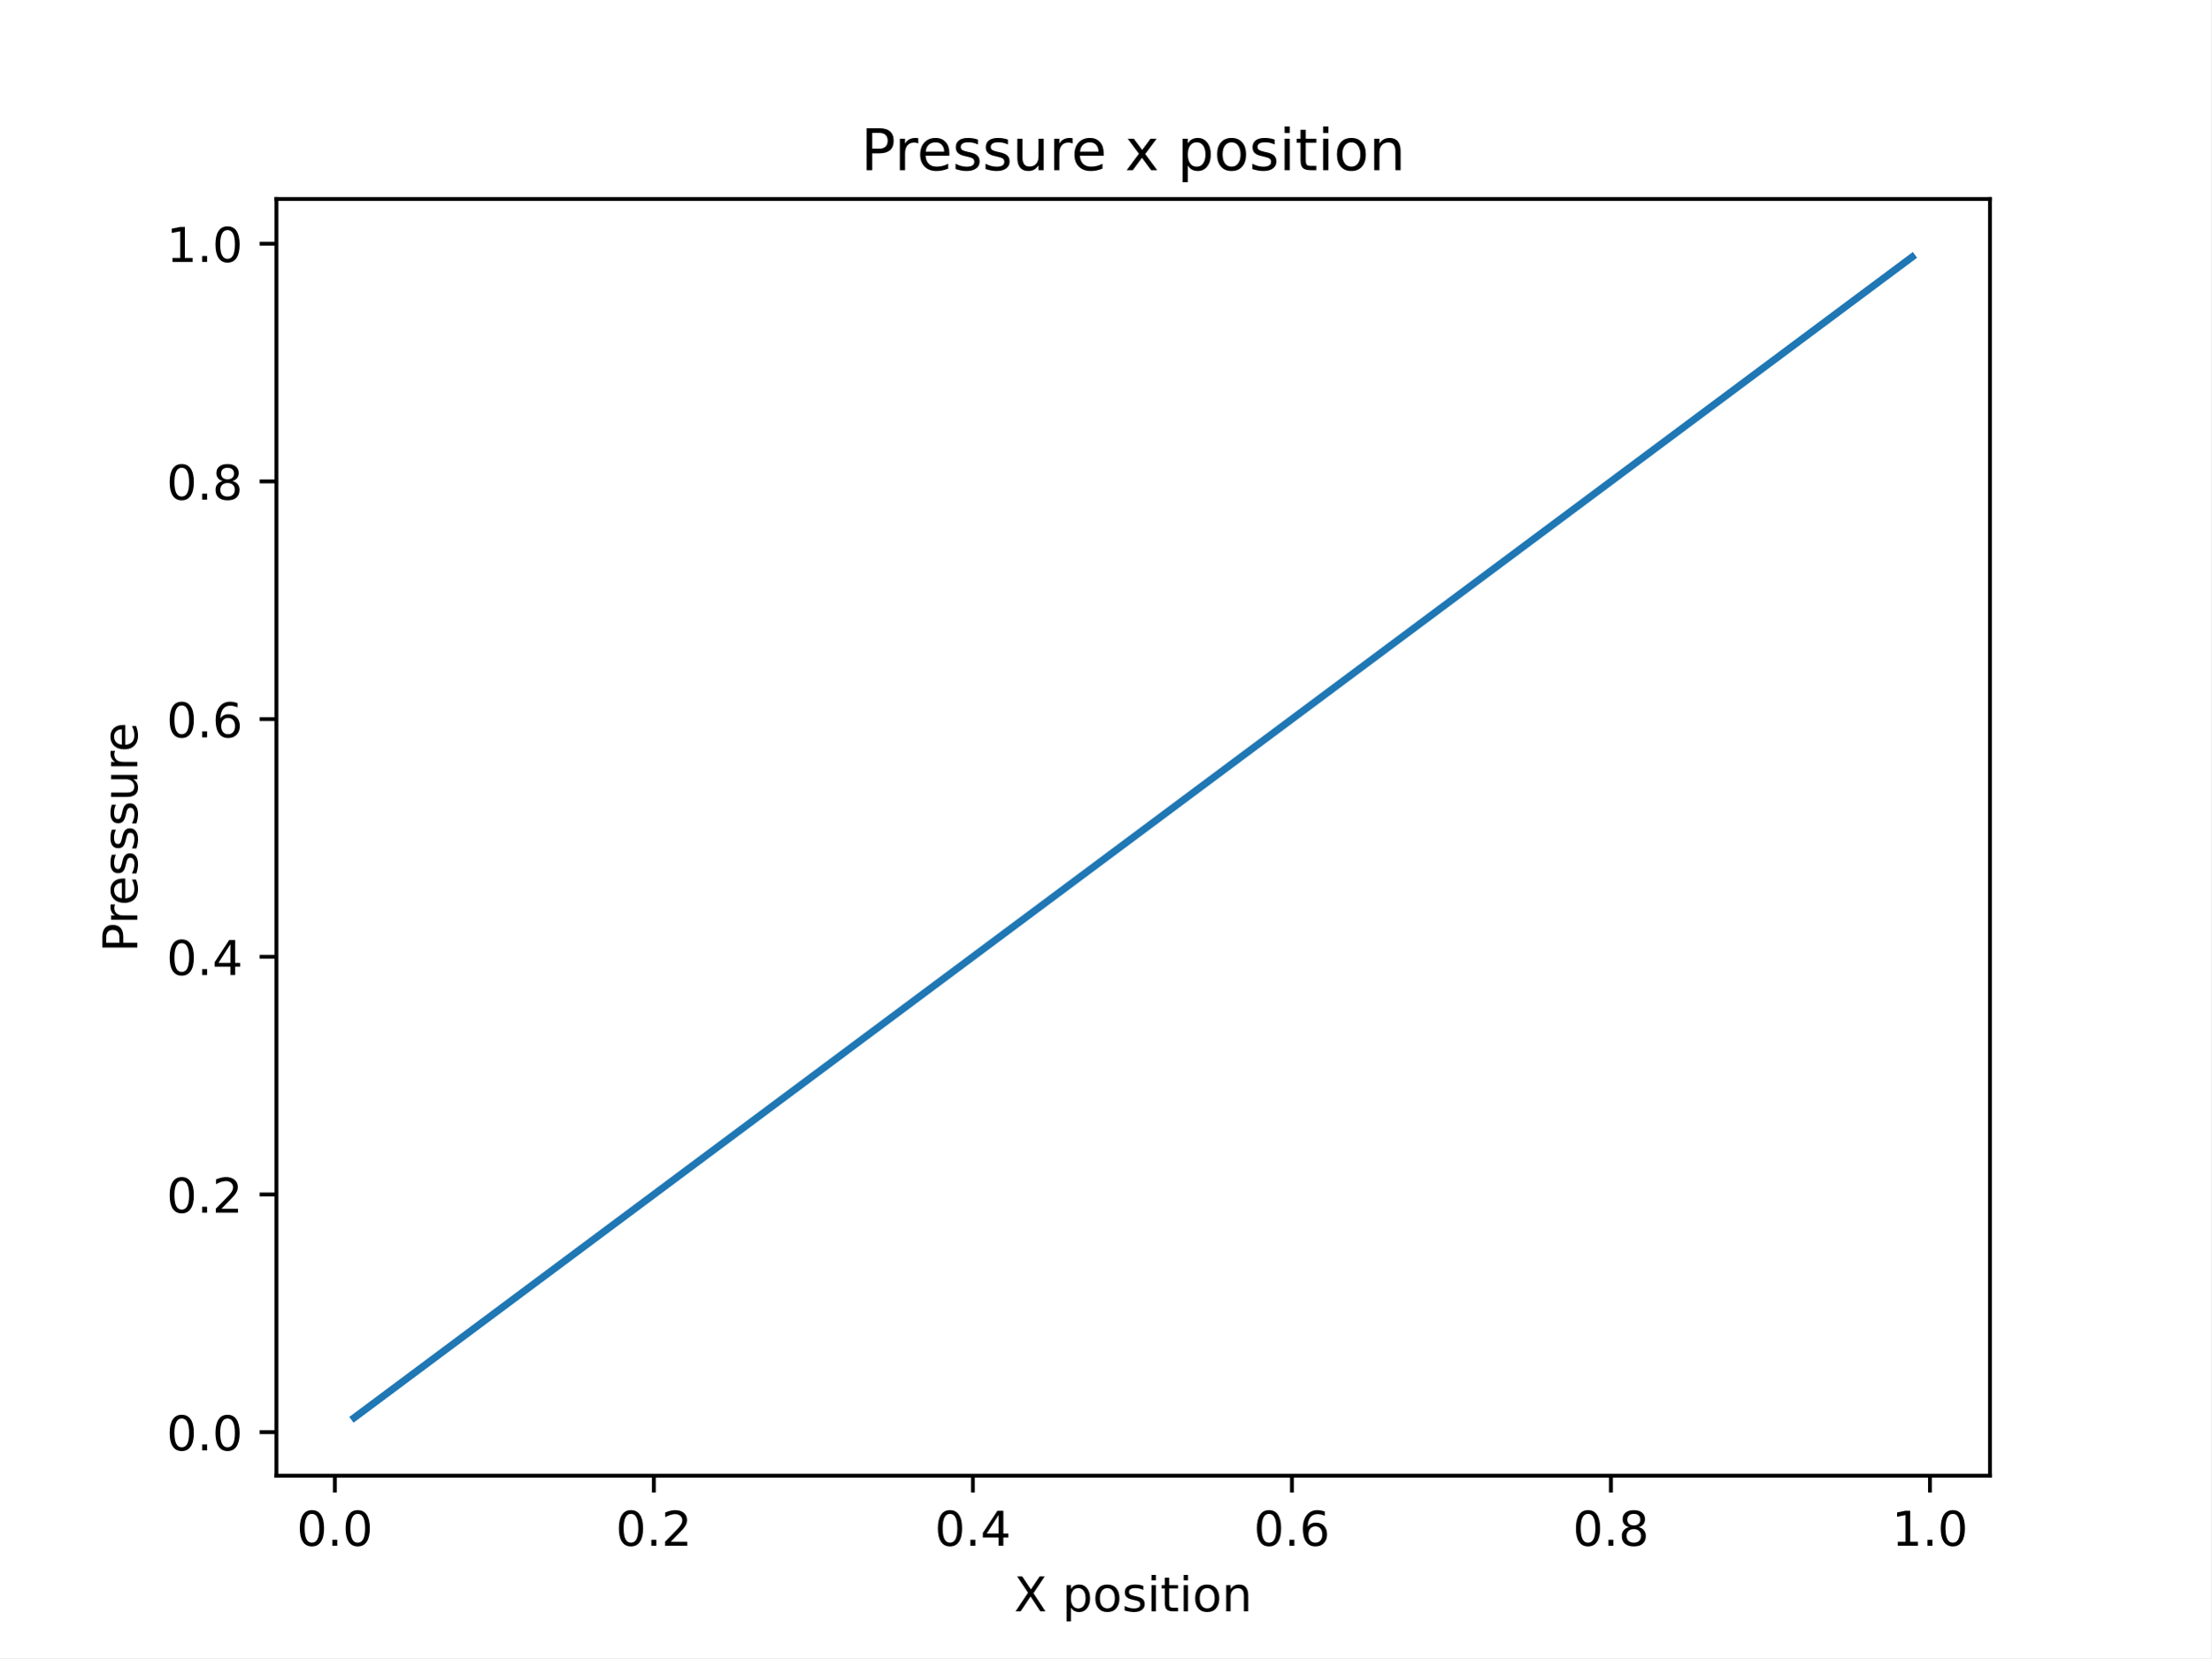
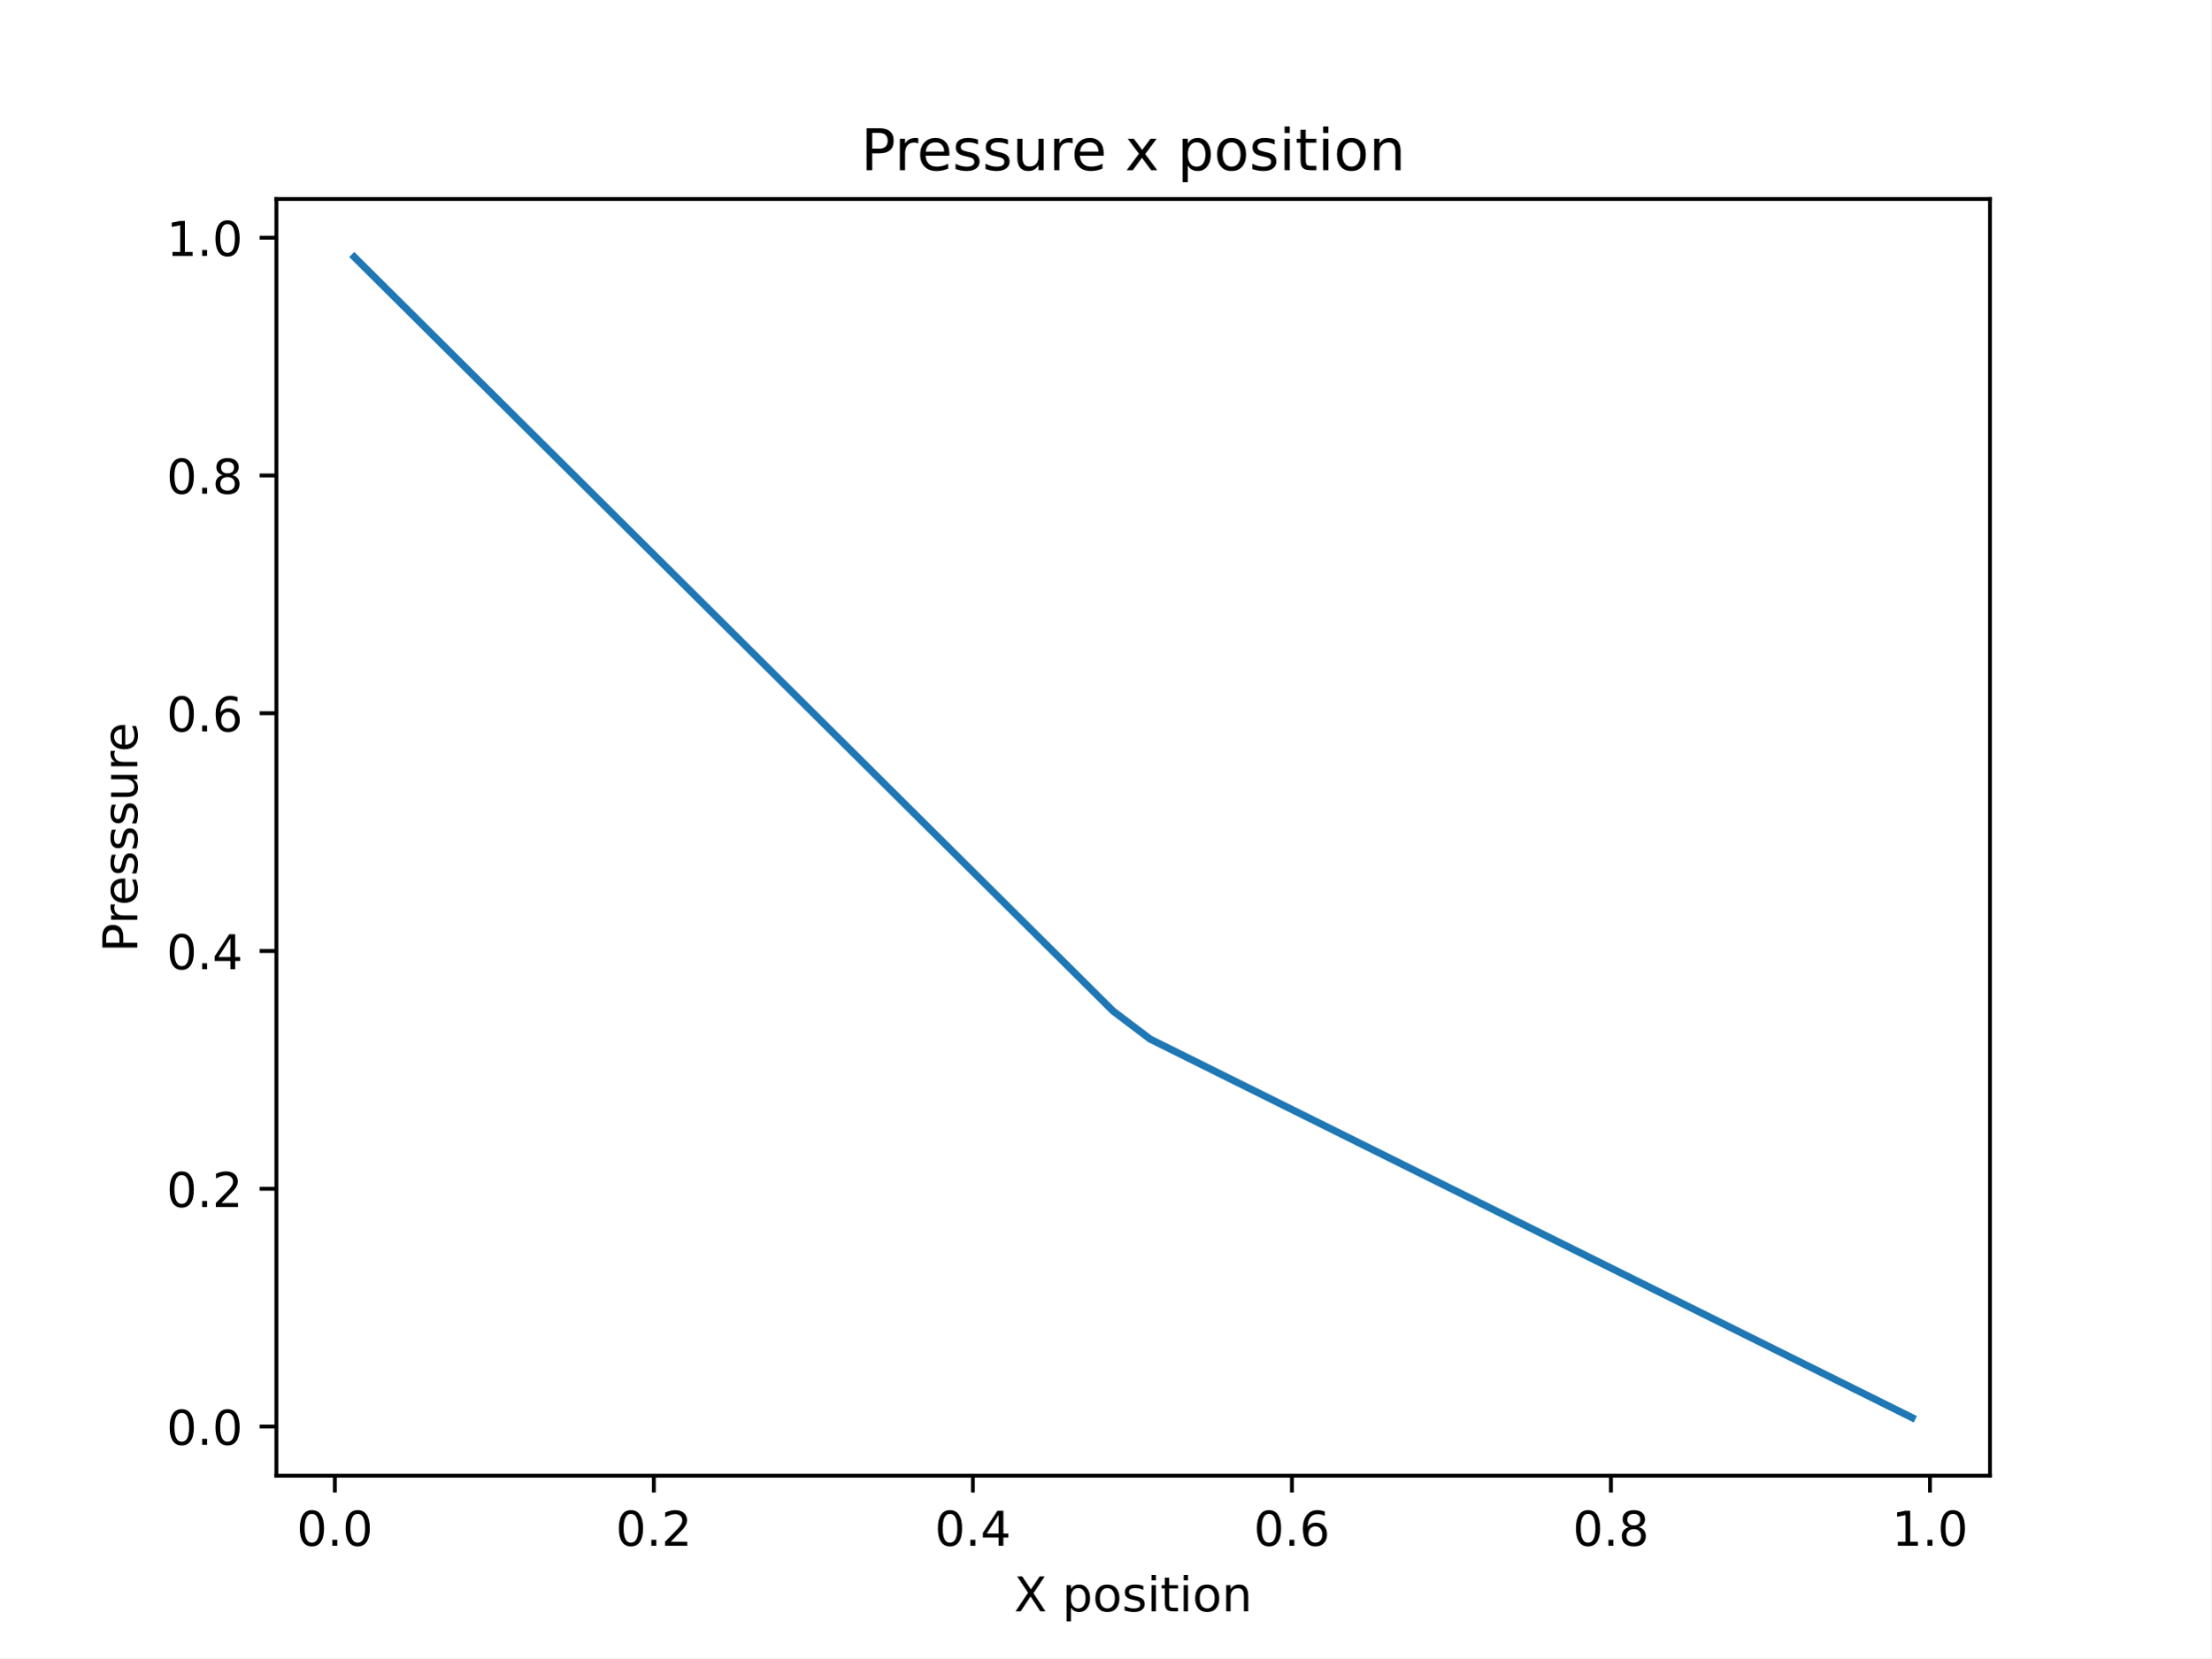
<svg xmlns="http://www.w3.org/2000/svg" xmlns:xlink="http://www.w3.org/1999/xlink" width="460.8pt" height="345.6pt" viewBox="0 0 460.8 345.6" version="1.1">
  <defs>
    <style type="text/css">*{stroke-linejoin: round; stroke-linecap: butt}</style>
  </defs>
  <g id="figure_1">
    <g id="patch_1">
      <path d="M 0 345.6  L 460.8 345.6  L 460.8 0  L 0 0  z " style="fill: #ffffff" />
    </g>
    <g id="axes_1">
      <g id="patch_2">
        <path d="M 57.6 307.584  L 414.72 307.584  L 414.72 41.472  L 57.6 41.472  z " style="fill: #ffffff" />
      </g>
      <g id="matplotlib.axis_1">
        <g id="xtick_1">
          <g id="line2d_1">
            <defs>
-               <path id="m127480ec39" d="M 0 0  L 0 3.5  " style="stroke: #000000; stroke-width: 0.8" />
+               <path id="m5d217862c9" d="M 0 0  L 0 3.5  " style="stroke: #000000; stroke-width: 0.8" />
            </defs>
            <g>
-               <use xlink:href="#m127480ec39" x="69.777" y="307.584" style="stroke: #000000; stroke-width: 0.8" />
+               <use xlink:href="#m5d217862c9" x="69.777" y="307.584" style="stroke: #000000; stroke-width: 0.8" />
            </g>
          </g>
          <g id="text_1">
            <g transform="translate(61.82516 322.1824) scale(0.1 -0.1)">
              <defs>
                <path id="DejaVuSans-30" d="M 2034 4250  Q 1547 4250 1301 3770  Q 1056 3291 1056 2328  Q 1056 1369 1301 889  Q 1547 409 2034 409  Q 2525 409 2770 889  Q 3016 1369 3016 2328  Q 3016 3291 2770 3770  Q 2525 4250 2034 4250  z M 2034 4750  Q 2819 4750 3233 4129  Q 3647 3509 3647 2328  Q 3647 1150 3233 529  Q 2819 -91 2034 -91  Q 1250 -91 836 529  Q 422 1150 422 2328  Q 422 3509 836 4129  Q 1250 4750 2034 4750  z " transform="scale(0.015625)" />
                <path id="DejaVuSans-2e" d="M 684 794  L 1344 794  L 1344 0  L 684 0  L 684 794  z " transform="scale(0.015625)" />
              </defs>
              <use xlink:href="#DejaVuSans-30" />
              <use xlink:href="#DejaVuSans-2e" x="63.623" />
              <use xlink:href="#DejaVuSans-30" x="95.41" />
            </g>
          </g>
        </g>
        <g id="xtick_2">
          <g id="line2d_2">
            <g>
-               <use xlink:href="#m127480ec39" x="136.264" y="307.584" style="stroke: #000000; stroke-width: 0.8" />
+               <use xlink:href="#m5d217862c9" x="136.264" y="307.584" style="stroke: #000000; stroke-width: 0.8" />
            </g>
          </g>
          <g id="text_2">
            <g transform="translate(128.3124 322.1824) scale(0.1 -0.1)">
              <defs>
                <path id="DejaVuSans-32" d="M 1228 531  L 3431 531  L 3431 0  L 469 0  L 469 531  Q 828 903 1448 1529  Q 2069 2156 2228 2338  Q 2531 2678 2651 2914  Q 2772 3150 2772 3378  Q 2772 3750 2511 3984  Q 2250 4219 1831 4219  Q 1534 4219 1204 4116  Q 875 4013 500 3803  L 500 4441  Q 881 4594 1212 4672  Q 1544 4750 1819 4750  Q 2544 4750 2975 4387  Q 3406 4025 3406 3419  Q 3406 3131 3298 2873  Q 3191 2616 2906 2266  Q 2828 2175 2409 1742  Q 1991 1309 1228 531  z " transform="scale(0.015625)" />
              </defs>
              <use xlink:href="#DejaVuSans-30" />
              <use xlink:href="#DejaVuSans-2e" x="63.623" />
              <use xlink:href="#DejaVuSans-32" x="95.41" />
            </g>
          </g>
        </g>
        <g id="xtick_3">
          <g id="line2d_3">
            <g>
-               <use xlink:href="#m127480ec39" x="202.751" y="307.584" style="stroke: #000000; stroke-width: 0.8" />
+               <use xlink:href="#m5d217862c9" x="202.751" y="307.584" style="stroke: #000000; stroke-width: 0.8" />
            </g>
          </g>
          <g id="text_3">
            <g transform="translate(194.7996 322.1824) scale(0.1 -0.1)">
              <defs>
                <path id="DejaVuSans-34" d="M 2419 4116  L 825 1625  L 2419 1625  L 2419 4116  z M 2253 4666  L 3047 4666  L 3047 1625  L 3713 1625  L 3713 1100  L 3047 1100  L 3047 0  L 2419 0  L 2419 1100  L 313 1100  L 313 1709  L 2253 4666  z " transform="scale(0.015625)" />
              </defs>
              <use xlink:href="#DejaVuSans-30" />
              <use xlink:href="#DejaVuSans-2e" x="63.623" />
              <use xlink:href="#DejaVuSans-34" x="95.41" />
            </g>
          </g>
        </g>
        <g id="xtick_4">
          <g id="line2d_4">
            <g>
-               <use xlink:href="#m127480ec39" x="269.238" y="307.584" style="stroke: #000000; stroke-width: 0.8" />
+               <use xlink:href="#m5d217862c9" x="269.238" y="307.584" style="stroke: #000000; stroke-width: 0.8" />
            </g>
          </g>
          <g id="text_4">
            <g transform="translate(261.2868 322.1824) scale(0.1 -0.1)">
              <defs>
                <path id="DejaVuSans-36" d="M 2113 2584  Q 1688 2584 1439 2293  Q 1191 2003 1191 1497  Q 1191 994 1439 701  Q 1688 409 2113 409  Q 2538 409 2786 701  Q 3034 994 3034 1497  Q 3034 2003 2786 2293  Q 2538 2584 2113 2584  z M 3366 4563  L 3366 3988  Q 3128 4100 2886 4159  Q 2644 4219 2406 4219  Q 1781 4219 1451 3797  Q 1122 3375 1075 2522  Q 1259 2794 1537 2939  Q 1816 3084 2150 3084  Q 2853 3084 3261 2657  Q 3669 2231 3669 1497  Q 3669 778 3244 343  Q 2819 -91 2113 -91  Q 1303 -91 875 529  Q 447 1150 447 2328  Q 447 3434 972 4092  Q 1497 4750 2381 4750  Q 2619 4750 2861 4703  Q 3103 4656 3366 4563  z " transform="scale(0.015625)" />
              </defs>
              <use xlink:href="#DejaVuSans-30" />
              <use xlink:href="#DejaVuSans-2e" x="63.623" />
              <use xlink:href="#DejaVuSans-36" x="95.41" />
            </g>
          </g>
        </g>
        <g id="xtick_5">
          <g id="line2d_5">
            <g>
-               <use xlink:href="#m127480ec39" x="335.726" y="307.584" style="stroke: #000000; stroke-width: 0.8" />
+               <use xlink:href="#m5d217862c9" x="335.726" y="307.584" style="stroke: #000000; stroke-width: 0.8" />
            </g>
          </g>
          <g id="text_5">
            <g transform="translate(327.7741 322.1824) scale(0.1 -0.1)">
              <defs>
                <path id="DejaVuSans-38" d="M 2034 2216  Q 1584 2216 1326 1975  Q 1069 1734 1069 1313  Q 1069 891 1326 650  Q 1584 409 2034 409  Q 2484 409 2743 651  Q 3003 894 3003 1313  Q 3003 1734 2745 1975  Q 2488 2216 2034 2216  z M 1403 2484  Q 997 2584 770 2862  Q 544 3141 544 3541  Q 544 4100 942 4425  Q 1341 4750 2034 4750  Q 2731 4750 3128 4425  Q 3525 4100 3525 3541  Q 3525 3141 3298 2862  Q 3072 2584 2669 2484  Q 3125 2378 3379 2068  Q 3634 1759 3634 1313  Q 3634 634 3220 271  Q 2806 -91 2034 -91  Q 1263 -91 848 271  Q 434 634 434 1313  Q 434 1759 690 2068  Q 947 2378 1403 2484  z M 1172 3481  Q 1172 3119 1398 2916  Q 1625 2713 2034 2713  Q 2441 2713 2670 2916  Q 2900 3119 2900 3481  Q 2900 3844 2670 4047  Q 2441 4250 2034 4250  Q 1625 4250 1398 4047  Q 1172 3844 1172 3481  z " transform="scale(0.015625)" />
              </defs>
              <use xlink:href="#DejaVuSans-30" />
              <use xlink:href="#DejaVuSans-2e" x="63.623" />
              <use xlink:href="#DejaVuSans-38" x="95.41" />
            </g>
          </g>
        </g>
        <g id="xtick_6">
          <g id="line2d_6">
            <g>
-               <use xlink:href="#m127480ec39" x="402.213" y="307.584" style="stroke: #000000; stroke-width: 0.8" />
+               <use xlink:href="#m5d217862c9" x="402.213" y="307.584" style="stroke: #000000; stroke-width: 0.8" />
            </g>
          </g>
          <g id="text_6">
            <g transform="translate(394.2613 322.1824) scale(0.1 -0.1)">
              <defs>
                <path id="DejaVuSans-31" d="M 794 531  L 1825 531  L 1825 4091  L 703 3866  L 703 4441  L 1819 4666  L 2450 4666  L 2450 531  L 3481 531  L 3481 0  L 794 0  L 794 531  z " transform="scale(0.015625)" />
              </defs>
              <use xlink:href="#DejaVuSans-31" />
              <use xlink:href="#DejaVuSans-2e" x="63.623" />
              <use xlink:href="#DejaVuSans-30" x="95.41" />
            </g>
          </g>
        </g>
        <g id="text_7">
          <g transform="translate(211.3413 335.8606) scale(0.1 -0.1)">
            <defs>
              <path id="DejaVuSans-58" d="M 403 4666  L 1081 4666  L 2241 2931  L 3406 4666  L 4084 4666  L 2584 2425  L 4184 0  L 3506 0  L 2194 1984  L 872 0  L 191 0  L 1856 2491  L 403 4666  z " transform="scale(0.015625)" />
              <path id="DejaVuSans-20" transform="scale(0.015625)" />
              <path id="DejaVuSans-70" d="M 1159 525  L 1159 -1331  L 581 -1331  L 581 3500  L 1159 3500  L 1159 2969  Q 1341 3281 1617 3432  Q 1894 3584 2278 3584  Q 2916 3584 3314 3078  Q 3713 2572 3713 1747  Q 3713 922 3314 415  Q 2916 -91 2278 -91  Q 1894 -91 1617 61  Q 1341 213 1159 525  z M 3116 1747  Q 3116 2381 2855 2742  Q 2594 3103 2138 3103  Q 1681 3103 1420 2742  Q 1159 2381 1159 1747  Q 1159 1113 1420 752  Q 1681 391 2138 391  Q 2594 391 2855 752  Q 3116 1113 3116 1747  z " transform="scale(0.015625)" />
              <path id="DejaVuSans-6f" d="M 1959 3097  Q 1497 3097 1228 2736  Q 959 2375 959 1747  Q 959 1119 1226 758  Q 1494 397 1959 397  Q 2419 397 2687 759  Q 2956 1122 2956 1747  Q 2956 2369 2687 2733  Q 2419 3097 1959 3097  z M 1959 3584  Q 2709 3584 3137 3096  Q 3566 2609 3566 1747  Q 3566 888 3137 398  Q 2709 -91 1959 -91  Q 1206 -91 779 398  Q 353 888 353 1747  Q 353 2609 779 3096  Q 1206 3584 1959 3584  z " transform="scale(0.015625)" />
              <path id="DejaVuSans-73" d="M 2834 3397  L 2834 2853  Q 2591 2978 2328 3040  Q 2066 3103 1784 3103  Q 1356 3103 1142 2972  Q 928 2841 928 2578  Q 928 2378 1081 2264  Q 1234 2150 1697 2047  L 1894 2003  Q 2506 1872 2764 1633  Q 3022 1394 3022 966  Q 3022 478 2636 193  Q 2250 -91 1575 -91  Q 1294 -91 989 -36  Q 684 19 347 128  L 347 722  Q 666 556 975 473  Q 1284 391 1588 391  Q 1994 391 2212 530  Q 2431 669 2431 922  Q 2431 1156 2273 1281  Q 2116 1406 1581 1522  L 1381 1569  Q 847 1681 609 1914  Q 372 2147 372 2553  Q 372 3047 722 3315  Q 1072 3584 1716 3584  Q 2034 3584 2315 3537  Q 2597 3491 2834 3397  z " transform="scale(0.015625)" />
              <path id="DejaVuSans-69" d="M 603 3500  L 1178 3500  L 1178 0  L 603 0  L 603 3500  z M 603 4863  L 1178 4863  L 1178 4134  L 603 4134  L 603 4863  z " transform="scale(0.015625)" />
              <path id="DejaVuSans-74" d="M 1172 4494  L 1172 3500  L 2356 3500  L 2356 3053  L 1172 3053  L 1172 1153  Q 1172 725 1289 603  Q 1406 481 1766 481  L 2356 481  L 2356 0  L 1766 0  Q 1100 0 847 248  Q 594 497 594 1153  L 594 3053  L 172 3053  L 172 3500  L 594 3500  L 594 4494  L 1172 4494  z " transform="scale(0.015625)" />
              <path id="DejaVuSans-6e" d="M 3513 2113  L 3513 0  L 2938 0  L 2938 2094  Q 2938 2591 2744 2837  Q 2550 3084 2163 3084  Q 1697 3084 1428 2787  Q 1159 2491 1159 1978  L 1159 0  L 581 0  L 581 3500  L 1159 3500  L 1159 2956  Q 1366 3272 1645 3428  Q 1925 3584 2291 3584  Q 2894 3584 3203 3211  Q 3513 2838 3513 2113  z " transform="scale(0.015625)" />
            </defs>
            <use xlink:href="#DejaVuSans-58" />
            <use xlink:href="#DejaVuSans-20" x="68.506" />
            <use xlink:href="#DejaVuSans-70" x="100.293" />
            <use xlink:href="#DejaVuSans-6f" x="163.77" />
            <use xlink:href="#DejaVuSans-73" x="224.951" />
            <use xlink:href="#DejaVuSans-69" x="277.051" />
            <use xlink:href="#DejaVuSans-74" x="304.834" />
            <use xlink:href="#DejaVuSans-69" x="344.043" />
            <use xlink:href="#DejaVuSans-6f" x="371.826" />
            <use xlink:href="#DejaVuSans-6e" x="433.008" />
          </g>
        </g>
      </g>
      <g id="matplotlib.axis_2">
        <g id="ytick_1">
          <g id="line2d_7">
            <defs>
-               <path id="mdcdd623103" d="M 0 0  L -3.5 0  " style="stroke: #000000; stroke-width: 0.8" />
+               <path id="m62ab51a579" d="M 0 0  L -3.5 0  " style="stroke: #000000; stroke-width: 0.8" />
            </defs>
            <g>
-               <use xlink:href="#mdcdd623103" x="57.6" y="298.51" style="stroke: #000000; stroke-width: 0.8" />
+               <use xlink:href="#m62ab51a579" x="57.6" y="297.339" style="stroke: #000000; stroke-width: 0.8" />
            </g>
          </g>
          <g id="text_8">
-             <g transform="translate(34.69687 302.3096) scale(0.1 -0.1)">
+             <g transform="translate(34.69687 301.1386) scale(0.1 -0.1)">
              <use xlink:href="#DejaVuSans-30" />
              <use xlink:href="#DejaVuSans-2e" x="63.623" />
              <use xlink:href="#DejaVuSans-30" x="95.41" />
            </g>
          </g>
        </g>
        <g id="ytick_2">
          <g id="line2d_8">
            <g>
-               <use xlink:href="#mdcdd623103" x="57.6" y="248.967" style="stroke: #000000; stroke-width: 0.8" />
+               <use xlink:href="#m62ab51a579" x="57.6" y="247.779" style="stroke: #000000; stroke-width: 0.8" />
            </g>
          </g>
          <g id="text_9">
-             <g transform="translate(34.69687 252.7659) scale(0.1 -0.1)">
+             <g transform="translate(34.69687 251.5781) scale(0.1 -0.1)">
              <use xlink:href="#DejaVuSans-30" />
              <use xlink:href="#DejaVuSans-2e" x="63.623" />
              <use xlink:href="#DejaVuSans-32" x="95.41" />
            </g>
          </g>
        </g>
        <g id="ytick_3">
          <g id="line2d_9">
            <g>
-               <use xlink:href="#mdcdd623103" x="57.6" y="199.423" style="stroke: #000000; stroke-width: 0.8" />
+               <use xlink:href="#m62ab51a579" x="57.6" y="198.218" style="stroke: #000000; stroke-width: 0.8" />
            </g>
          </g>
          <g id="text_10">
-             <g transform="translate(34.69687 203.2222) scale(0.1 -0.1)">
+             <g transform="translate(34.69687 202.0176) scale(0.1 -0.1)">
              <use xlink:href="#DejaVuSans-30" />
              <use xlink:href="#DejaVuSans-2e" x="63.623" />
              <use xlink:href="#DejaVuSans-34" x="95.41" />
            </g>
          </g>
        </g>
        <g id="ytick_4">
          <g id="line2d_10">
            <g>
-               <use xlink:href="#mdcdd623103" x="57.6" y="149.879" style="stroke: #000000; stroke-width: 0.8" />
+               <use xlink:href="#m62ab51a579" x="57.6" y="148.658" style="stroke: #000000; stroke-width: 0.8" />
            </g>
          </g>
          <g id="text_11">
-             <g transform="translate(34.69687 153.6785) scale(0.1 -0.1)">
+             <g transform="translate(34.69687 152.4571) scale(0.1 -0.1)">
              <use xlink:href="#DejaVuSans-30" />
              <use xlink:href="#DejaVuSans-2e" x="63.623" />
              <use xlink:href="#DejaVuSans-36" x="95.41" />
            </g>
          </g>
        </g>
        <g id="ytick_5">
          <g id="line2d_11">
            <g>
-               <use xlink:href="#mdcdd623103" x="57.6" y="100.336" style="stroke: #000000; stroke-width: 0.8" />
+               <use xlink:href="#m62ab51a579" x="57.6" y="99.097" style="stroke: #000000; stroke-width: 0.8" />
            </g>
          </g>
          <g id="text_12">
-             <g transform="translate(34.69687 104.1348) scale(0.1 -0.1)">
+             <g transform="translate(34.69687 102.8965) scale(0.1 -0.1)">
              <use xlink:href="#DejaVuSans-30" />
              <use xlink:href="#DejaVuSans-2e" x="63.623" />
              <use xlink:href="#DejaVuSans-38" x="95.41" />
            </g>
          </g>
        </g>
        <g id="ytick_6">
          <g id="line2d_12">
            <g>
-               <use xlink:href="#mdcdd623103" x="57.6" y="50.792" style="stroke: #000000; stroke-width: 0.8" />
+               <use xlink:href="#m62ab51a579" x="57.6" y="49.537" style="stroke: #000000; stroke-width: 0.8" />
            </g>
          </g>
          <g id="text_13">
-             <g transform="translate(34.69687 54.59107) scale(0.1 -0.1)">
+             <g transform="translate(34.69687 53.33602) scale(0.1 -0.1)">
              <use xlink:href="#DejaVuSans-31" />
              <use xlink:href="#DejaVuSans-2e" x="63.623" />
              <use xlink:href="#DejaVuSans-30" x="95.41" />
            </g>
          </g>
        </g>
        <g id="text_14">
          <g transform="translate(28.61719 198.4772) rotate(-90) scale(0.1 -0.1)">
            <defs>
              <path id="DejaVuSans-50" d="M 1259 4147  L 1259 2394  L 2053 2394  Q 2494 2394 2734 2622  Q 2975 2850 2975 3272  Q 2975 3691 2734 3919  Q 2494 4147 2053 4147  L 1259 4147  z M 628 4666  L 2053 4666  Q 2838 4666 3239 4311  Q 3641 3956 3641 3272  Q 3641 2581 3239 2228  Q 2838 1875 2053 1875  L 1259 1875  L 1259 0  L 628 0  L 628 4666  z " transform="scale(0.015625)" />
              <path id="DejaVuSans-72" d="M 2631 2963  Q 2534 3019 2420 3045  Q 2306 3072 2169 3072  Q 1681 3072 1420 2755  Q 1159 2438 1159 1844  L 1159 0  L 581 0  L 581 3500  L 1159 3500  L 1159 2956  Q 1341 3275 1631 3429  Q 1922 3584 2338 3584  Q 2397 3584 2469 3576  Q 2541 3569 2628 3553  L 2631 2963  z " transform="scale(0.015625)" />
              <path id="DejaVuSans-65" d="M 3597 1894  L 3597 1613  L 953 1613  Q 991 1019 1311 708  Q 1631 397 2203 397  Q 2534 397 2845 478  Q 3156 559 3463 722  L 3463 178  Q 3153 47 2828 -22  Q 2503 -91 2169 -91  Q 1331 -91 842 396  Q 353 884 353 1716  Q 353 2575 817 3079  Q 1281 3584 2069 3584  Q 2775 3584 3186 3129  Q 3597 2675 3597 1894  z M 3022 2063  Q 3016 2534 2758 2815  Q 2500 3097 2075 3097  Q 1594 3097 1305 2825  Q 1016 2553 972 2059  L 3022 2063  z " transform="scale(0.015625)" />
              <path id="DejaVuSans-75" d="M 544 1381  L 544 3500  L 1119 3500  L 1119 1403  Q 1119 906 1312 657  Q 1506 409 1894 409  Q 2359 409 2629 706  Q 2900 1003 2900 1516  L 2900 3500  L 3475 3500  L 3475 0  L 2900 0  L 2900 538  Q 2691 219 2414 64  Q 2138 -91 1772 -91  Q 1169 -91 856 284  Q 544 659 544 1381  z M 1991 3584  L 1991 3584  z " transform="scale(0.015625)" />
            </defs>
            <use xlink:href="#DejaVuSans-50" />
            <use xlink:href="#DejaVuSans-72" x="58.553" />
            <use xlink:href="#DejaVuSans-65" x="97.416" />
            <use xlink:href="#DejaVuSans-73" x="158.939" />
            <use xlink:href="#DejaVuSans-73" x="211.039" />
            <use xlink:href="#DejaVuSans-73" x="263.139" />
            <use xlink:href="#DejaVuSans-75" x="315.238" />
            <use xlink:href="#DejaVuSans-72" x="378.617" />
            <use xlink:href="#DejaVuSans-65" x="417.48" />
          </g>
        </g>
      </g>
      <g id="line2d_13">
-         <path d="M 73.833 295.488  L 73.833 295.488  L 398.487 53.568  L 398.487 53.568  " clip-path="url(#p235675448e)" style="fill: none; stroke: #1f77b4; stroke-width: 1.5; stroke-linecap: square" />
+         <path d="M 73.833 53.568  L 73.833 53.568  L 231.939 210.707  L 231.939 210.707  L 239.69 216.575  L 398.487 295.488  L 398.487 295.488  " clip-path="url(#pce7b520d83)" style="fill: none; stroke: #1f77b4; stroke-width: 1.5; stroke-linecap: square" />
      </g>
      <g id="patch_3">
        <path d="M 57.6 307.584  L 57.6 41.472  " style="fill: none; stroke: #000000; stroke-width: 0.8; stroke-linejoin: miter; stroke-linecap: square" />
      </g>
      <g id="patch_4">
        <path d="M 414.72 307.584  L 414.72 41.472  " style="fill: none; stroke: #000000; stroke-width: 0.8; stroke-linejoin: miter; stroke-linecap: square" />
      </g>
      <g id="patch_5">
        <path d="M 57.6 307.584  L 414.72 307.584  " style="fill: none; stroke: #000000; stroke-width: 0.8; stroke-linejoin: miter; stroke-linecap: square" />
      </g>
      <g id="patch_6">
        <path d="M 57.6 41.472  L 414.72 41.472  " style="fill: none; stroke: #000000; stroke-width: 0.8; stroke-linejoin: miter; stroke-linecap: square" />
      </g>
      <g id="text_15">
        <g transform="translate(179.4159 35.472) scale(0.12 -0.12)">
          <defs>
            <path id="DejaVuSans-78" d="M 3513 3500  L 2247 1797  L 3578 0  L 2900 0  L 1881 1375  L 863 0  L 184 0  L 1544 1831  L 300 3500  L 978 3500  L 1906 2253  L 2834 3500  L 3513 3500  z " transform="scale(0.015625)" />
          </defs>
          <use xlink:href="#DejaVuSans-50" />
          <use xlink:href="#DejaVuSans-72" x="58.553" />
          <use xlink:href="#DejaVuSans-65" x="97.416" />
          <use xlink:href="#DejaVuSans-73" x="158.939" />
          <use xlink:href="#DejaVuSans-73" x="211.039" />
          <use xlink:href="#DejaVuSans-75" x="263.139" />
          <use xlink:href="#DejaVuSans-72" x="326.518" />
          <use xlink:href="#DejaVuSans-65" x="365.381" />
          <use xlink:href="#DejaVuSans-20" x="426.904" />
          <use xlink:href="#DejaVuSans-78" x="458.691" />
          <use xlink:href="#DejaVuSans-20" x="517.871" />
          <use xlink:href="#DejaVuSans-70" x="549.658" />
          <use xlink:href="#DejaVuSans-6f" x="613.135" />
          <use xlink:href="#DejaVuSans-73" x="674.316" />
          <use xlink:href="#DejaVuSans-69" x="726.416" />
          <use xlink:href="#DejaVuSans-74" x="754.199" />
          <use xlink:href="#DejaVuSans-69" x="793.408" />
          <use xlink:href="#DejaVuSans-6f" x="821.191" />
          <use xlink:href="#DejaVuSans-6e" x="882.373" />
        </g>
      </g>
    </g>
  </g>
  <defs>
-     <clipPath id="p235675448e">
+     <clipPath id="pce7b520d83">
      <rect x="57.6" y="41.472" width="357.12" height="266.112" />
    </clipPath>
  </defs>
</svg>
